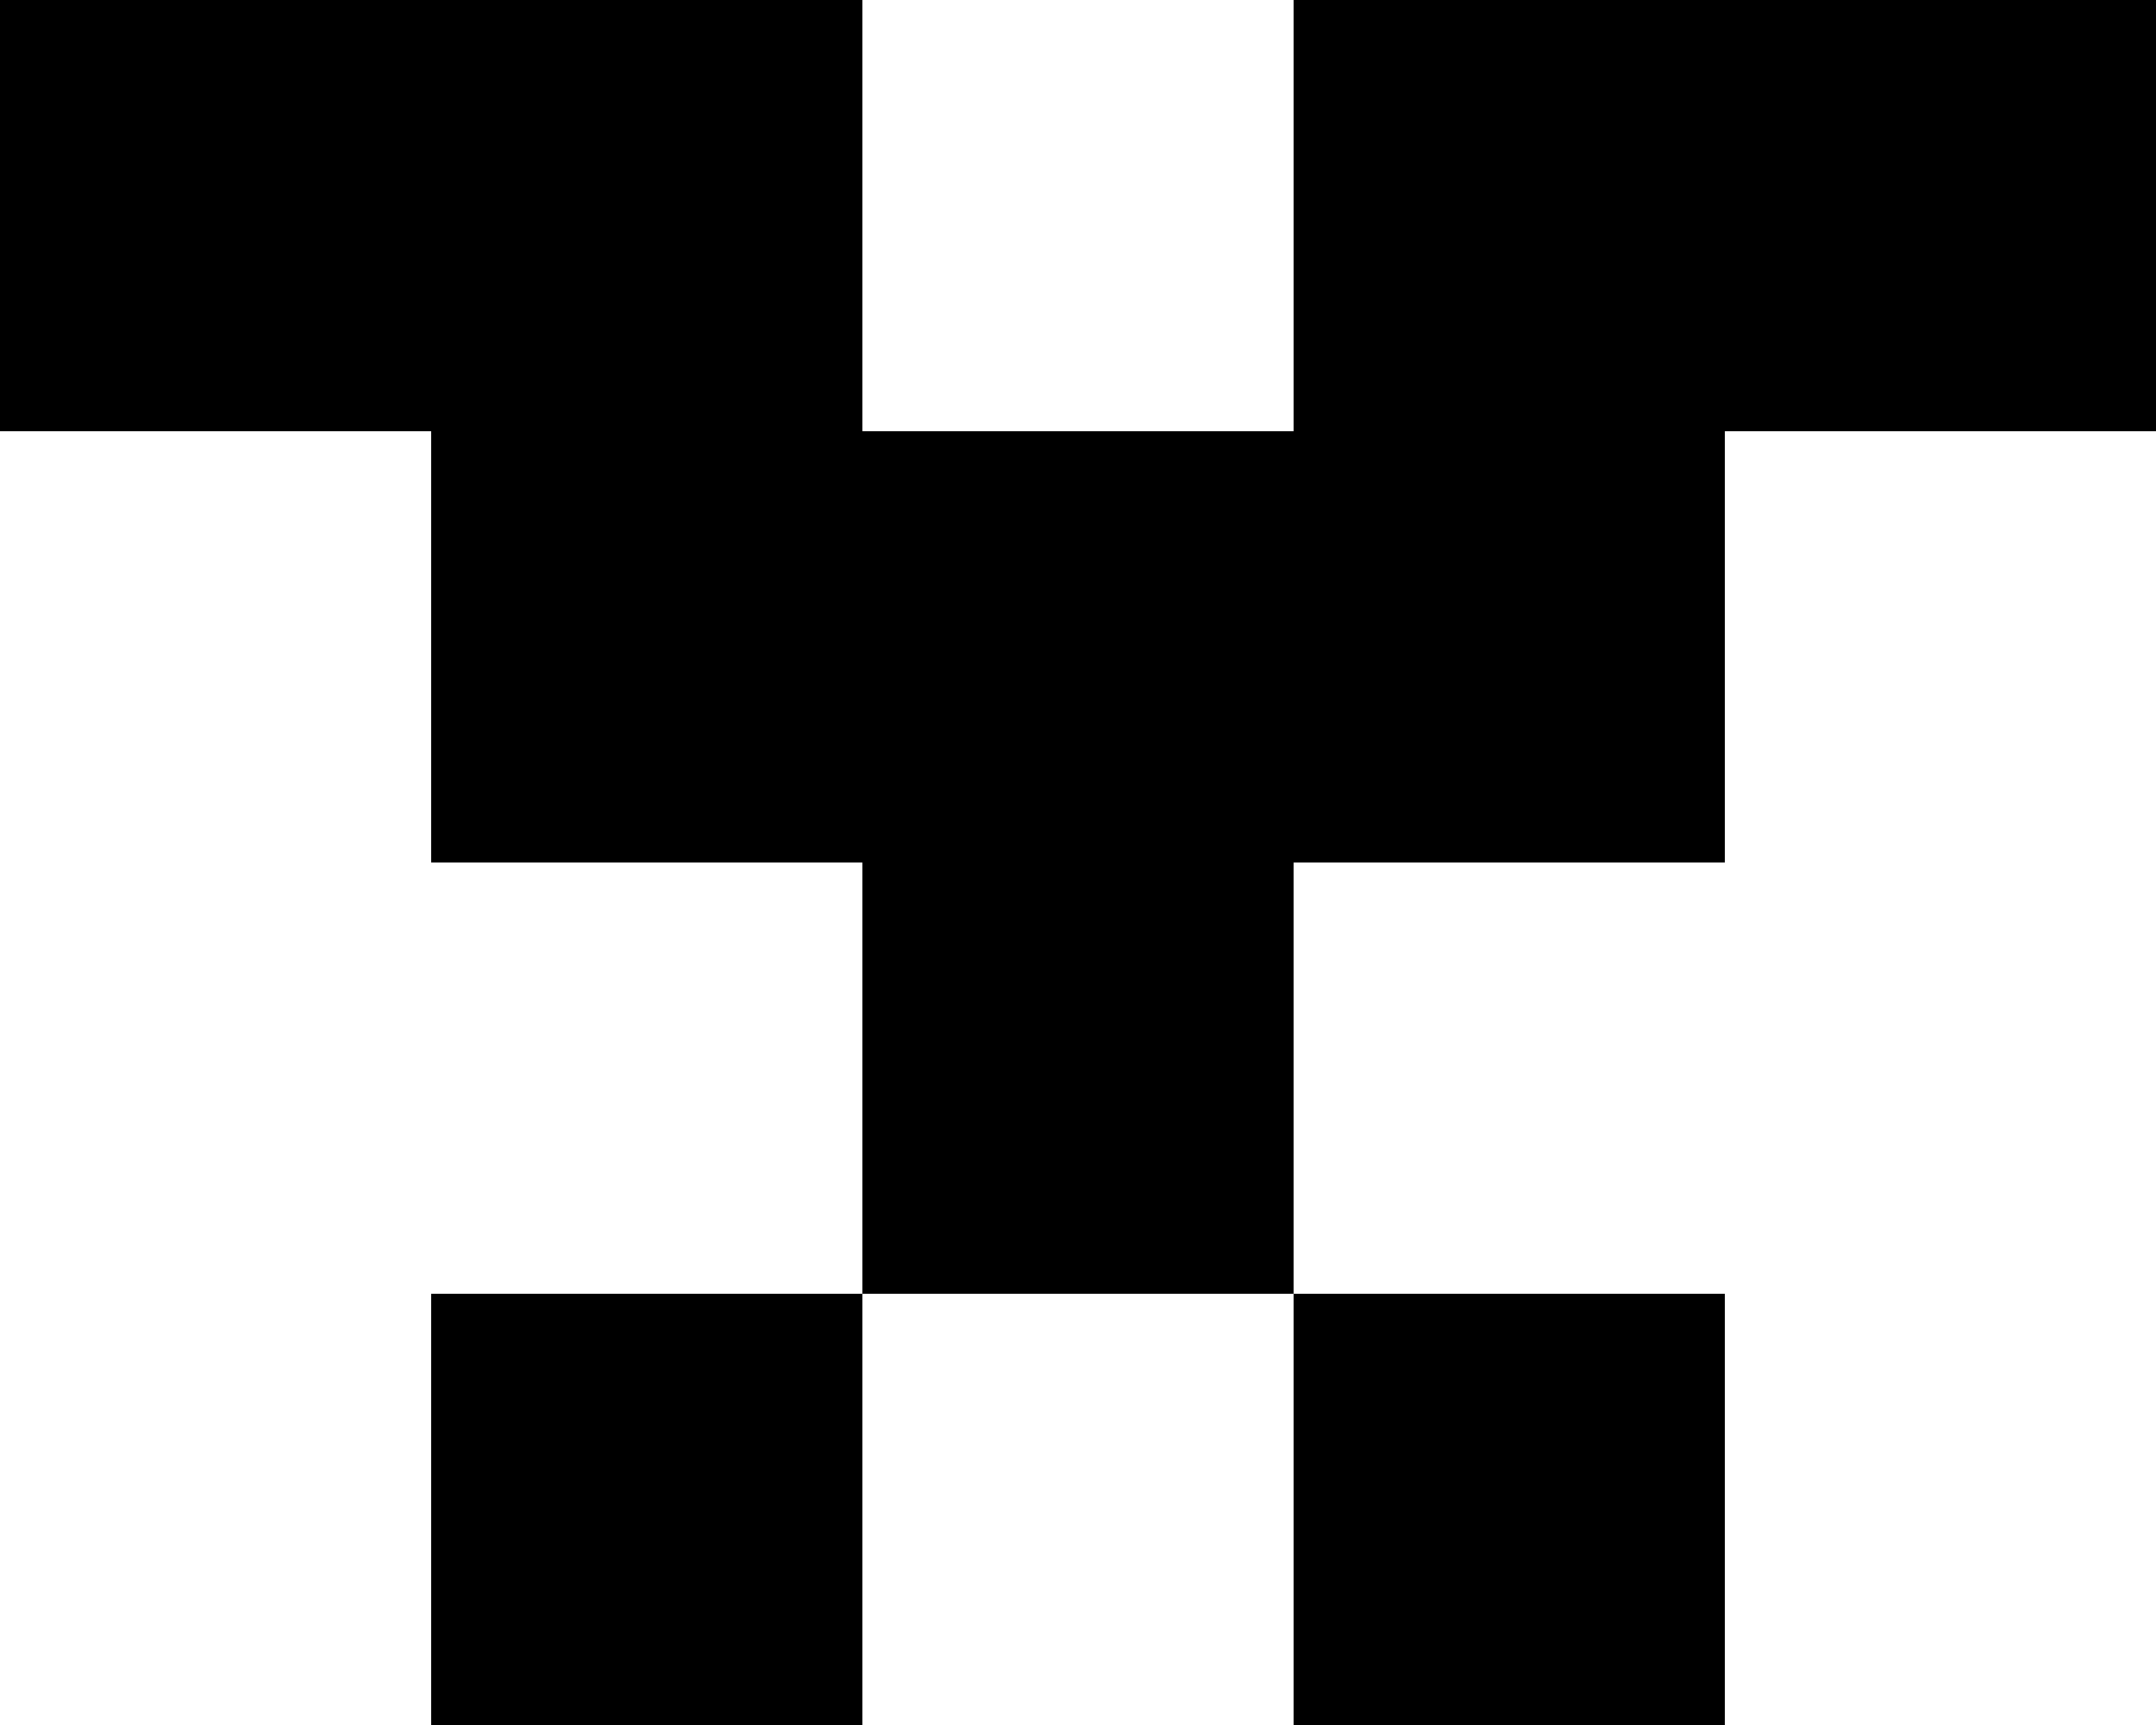
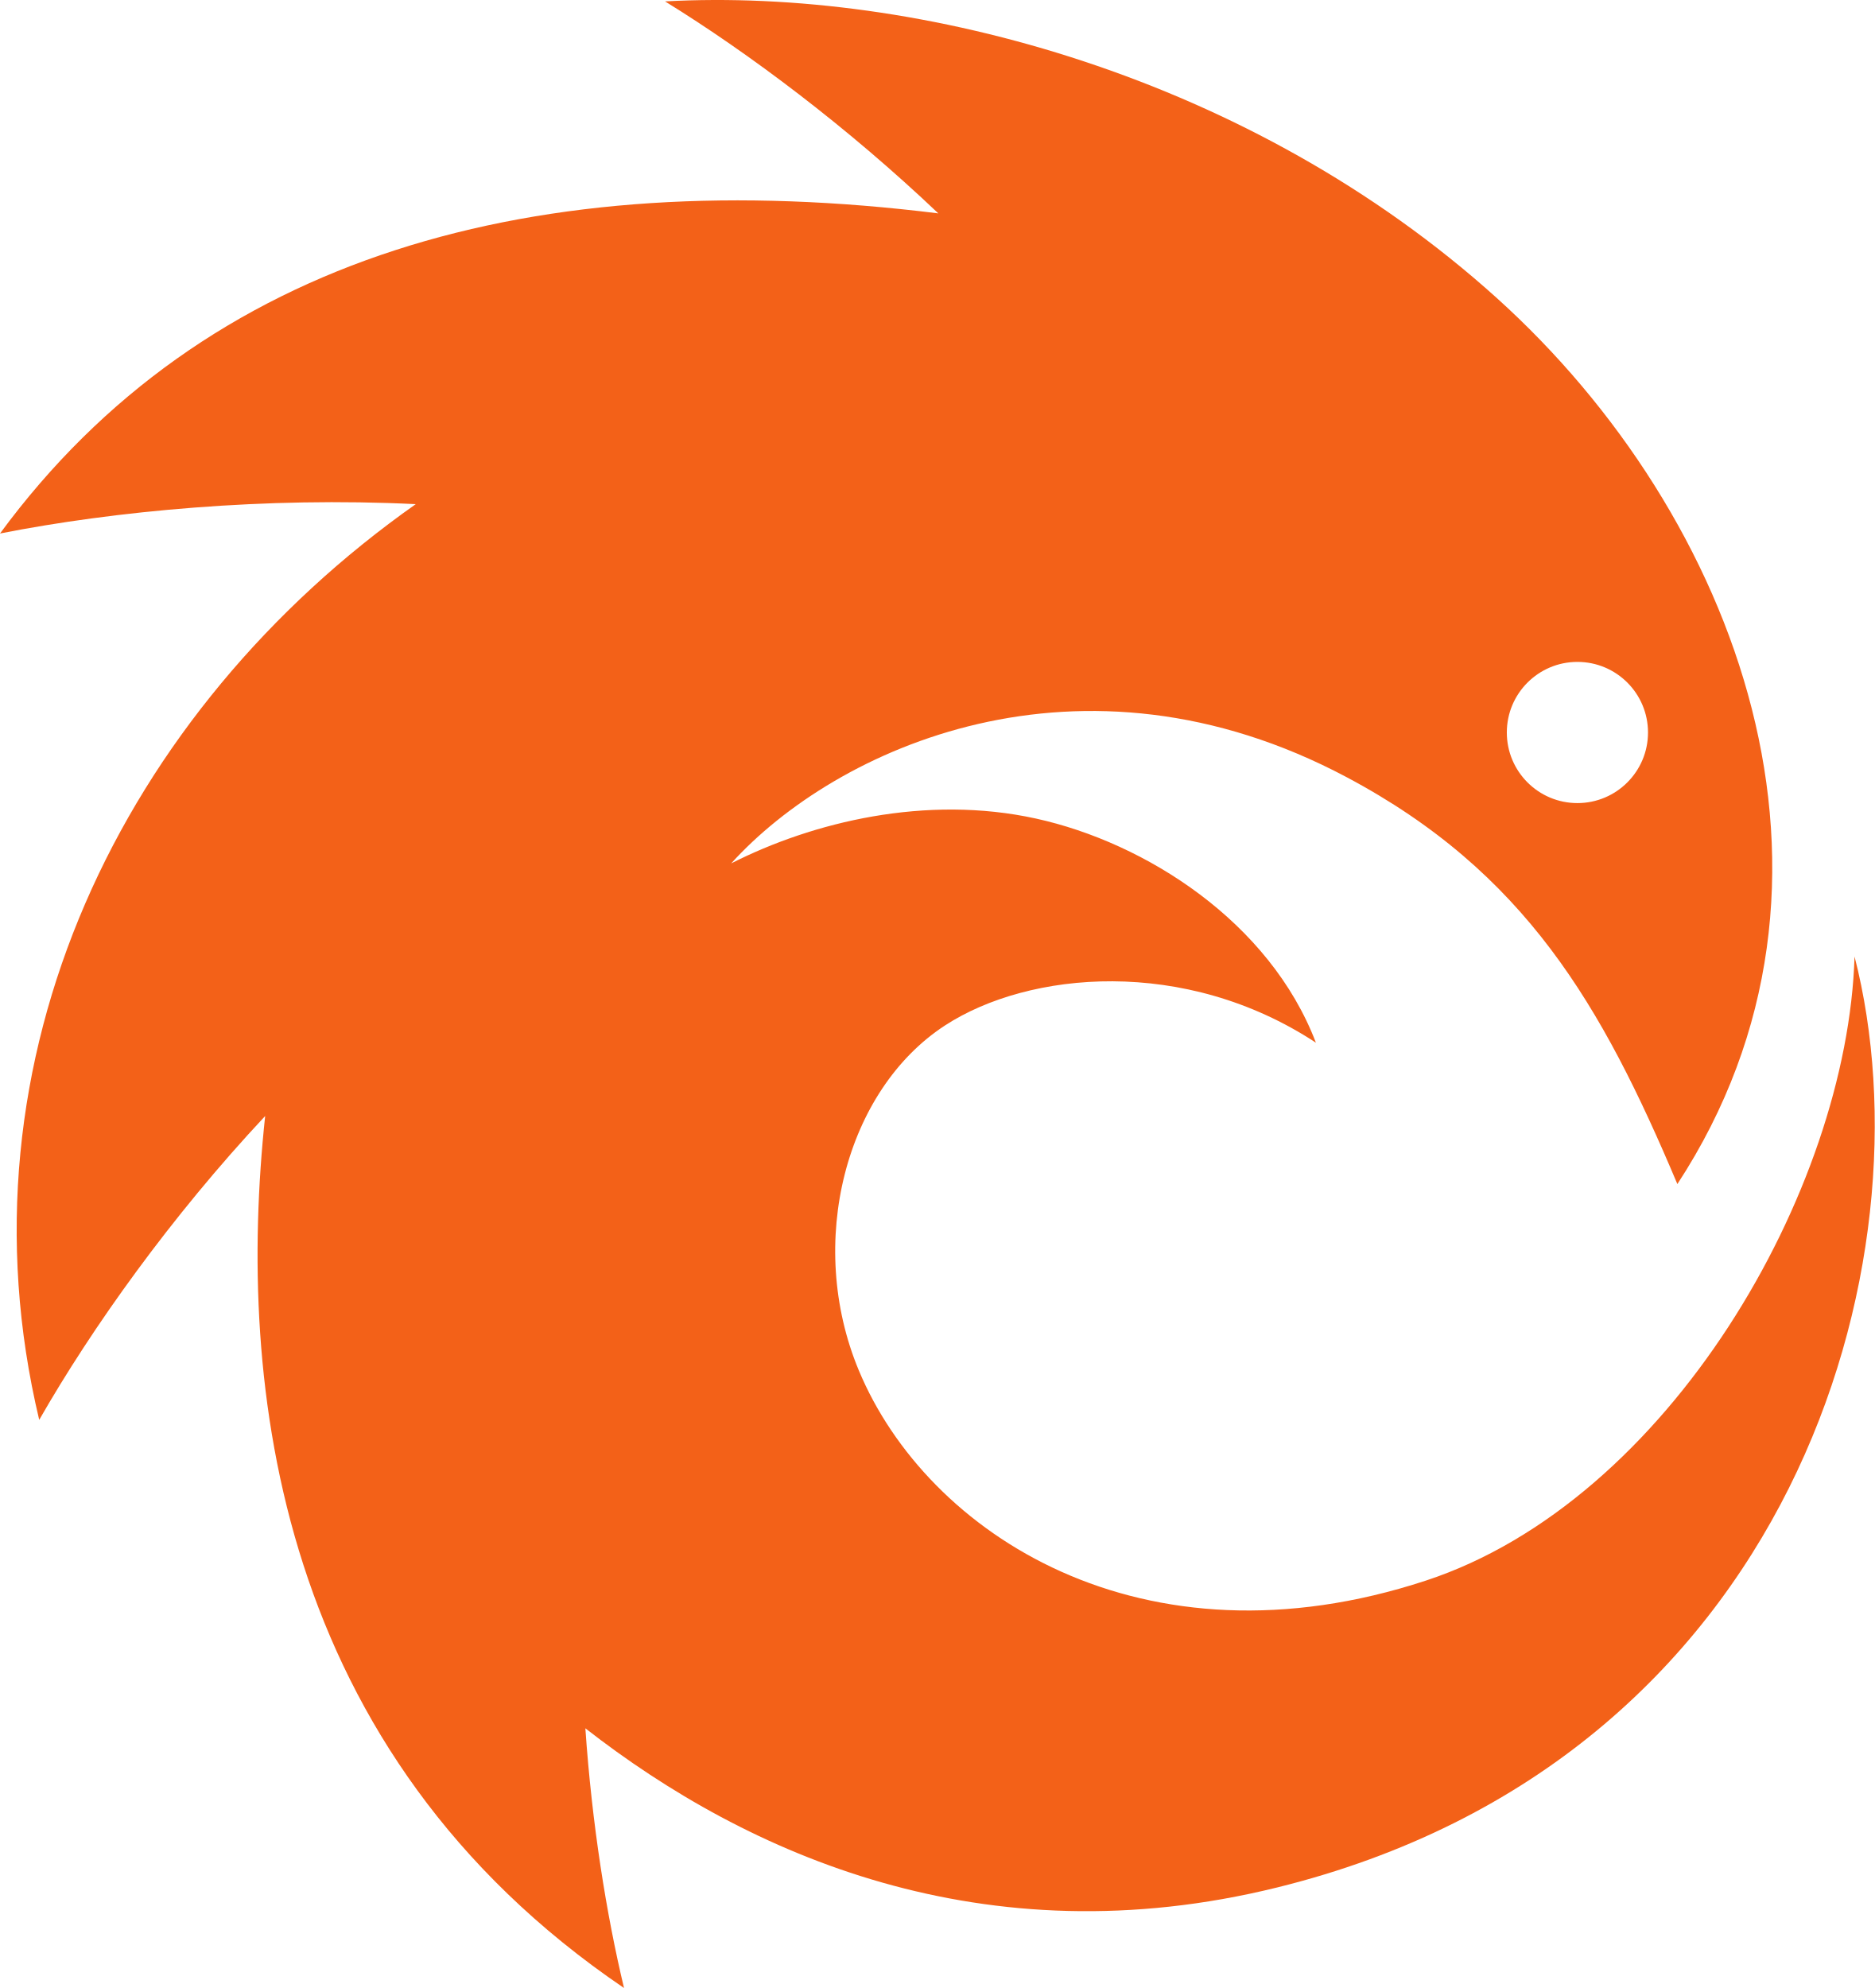
- <svg xmlns="http://www.w3.org/2000/svg" viewBox="0 0 5 4" role="img" aria-label="Pangolin">
-   <g fill="currentColor">
-     <rect x="0" y="0" width="1" height="1" />
-     <rect x="1" y="0" width="1" height="1" />
-     <rect x="3" y="0" width="1" height="1" />
-     <rect x="4" y="0" width="1" height="1" />
-     <rect x="1" y="1" width="1" height="1" />
-     <rect x="2" y="1" width="1" height="1" />
-     <rect x="3" y="1" width="1" height="1" />
-     <rect x="2" y="2" width="1" height="1" />
-     <rect x="1" y="3" width="1" height="1" />
-     <rect x="3" y="3" width="1" height="1" />
+ <svg xmlns="http://www.w3.org/2000/svg" viewBox="0 0 238.34 252.73">
+   <g transform="translate(-13.11954,-5.925817)">
+     <path fill="#f36118" fill-rule="nonzero" d="m 213.662,90.072 c 4.957,0 8.974,4.018 8.974,8.974 0,4.957 -4.017,8.975 -8.974,8.975 -4.957,0 -8.975,-4.018 -8.975,-8.975 0,-4.956 4.018,-8.974 8.975,-8.974 z m 35.232,37.451 c -0.9,29.809 -23.66,69.213 -54.513,79.345 -36.042,11.836 -63.41,-5.922 -72.084,-26.741 -6.758,-16.22 -1.651,-35.624 10.963,-43.837 10.651,-6.935 30.485,-8.767 47.155,2.191 -5.856,-15.342 -21.625,-25.426 -35.591,-28.494 -13.966,-3.069 -28.383,0.439 -38.745,5.699 13.291,-14.686 44.408,-28.946 78.241,-10.96 22.677,12.055 32.438,28.932 42.049,51.728 C 251.596,117.879 234.026,71.411 203.391,43.794 172.155,15.637 129.955,4.34 97.669,6.103 108.325,12.678 120.846,22.066 132.412,33.053 81.299,26.697 39.175,38.314 13.12,73.749 27.675,70.879 46.869,69.074 65.975,70.017 28.738,96.252 7.112,140.381 18.105,186.431 c 6.718,-11.741 16.768,-25.846 28.726,-38.629 -3.677,34.37 1.428,80.837 45.623,110.855 -2.256,-9.424 -4.08,-20.884 -4.915,-33.015 20.673,16.128 50.685,29.422 87.918,20.241 65.777,-16.22 83.347,-79.783 73.436,-118.36" />
  </g>
</svg>
